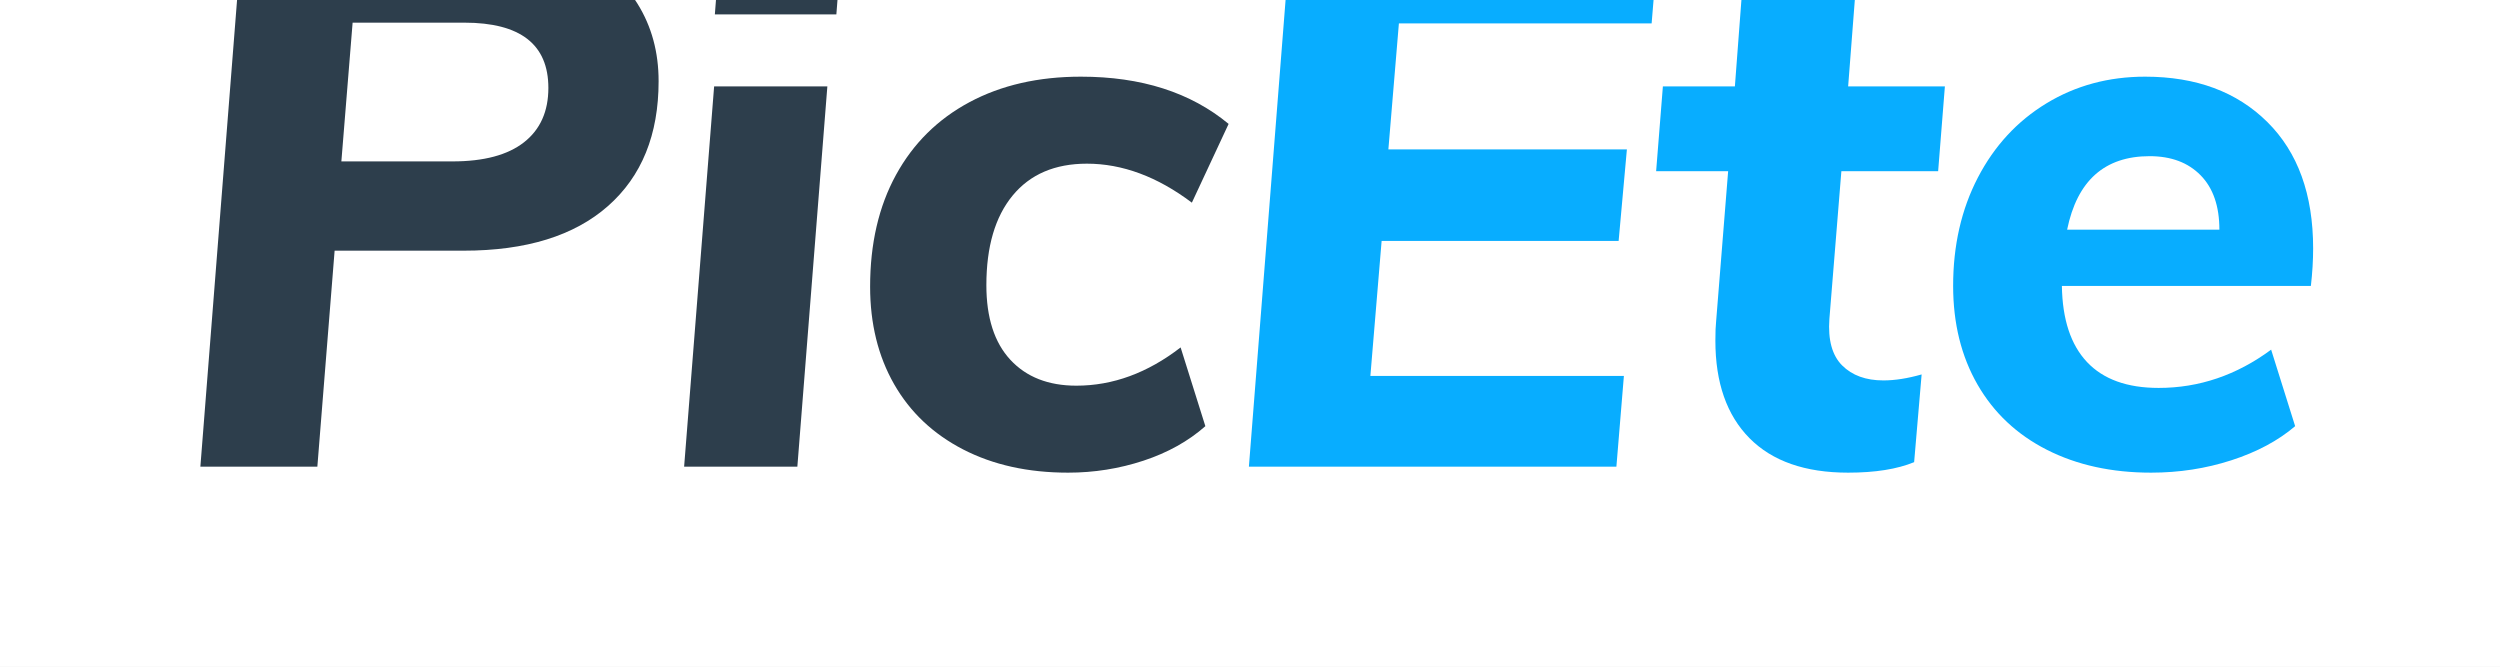
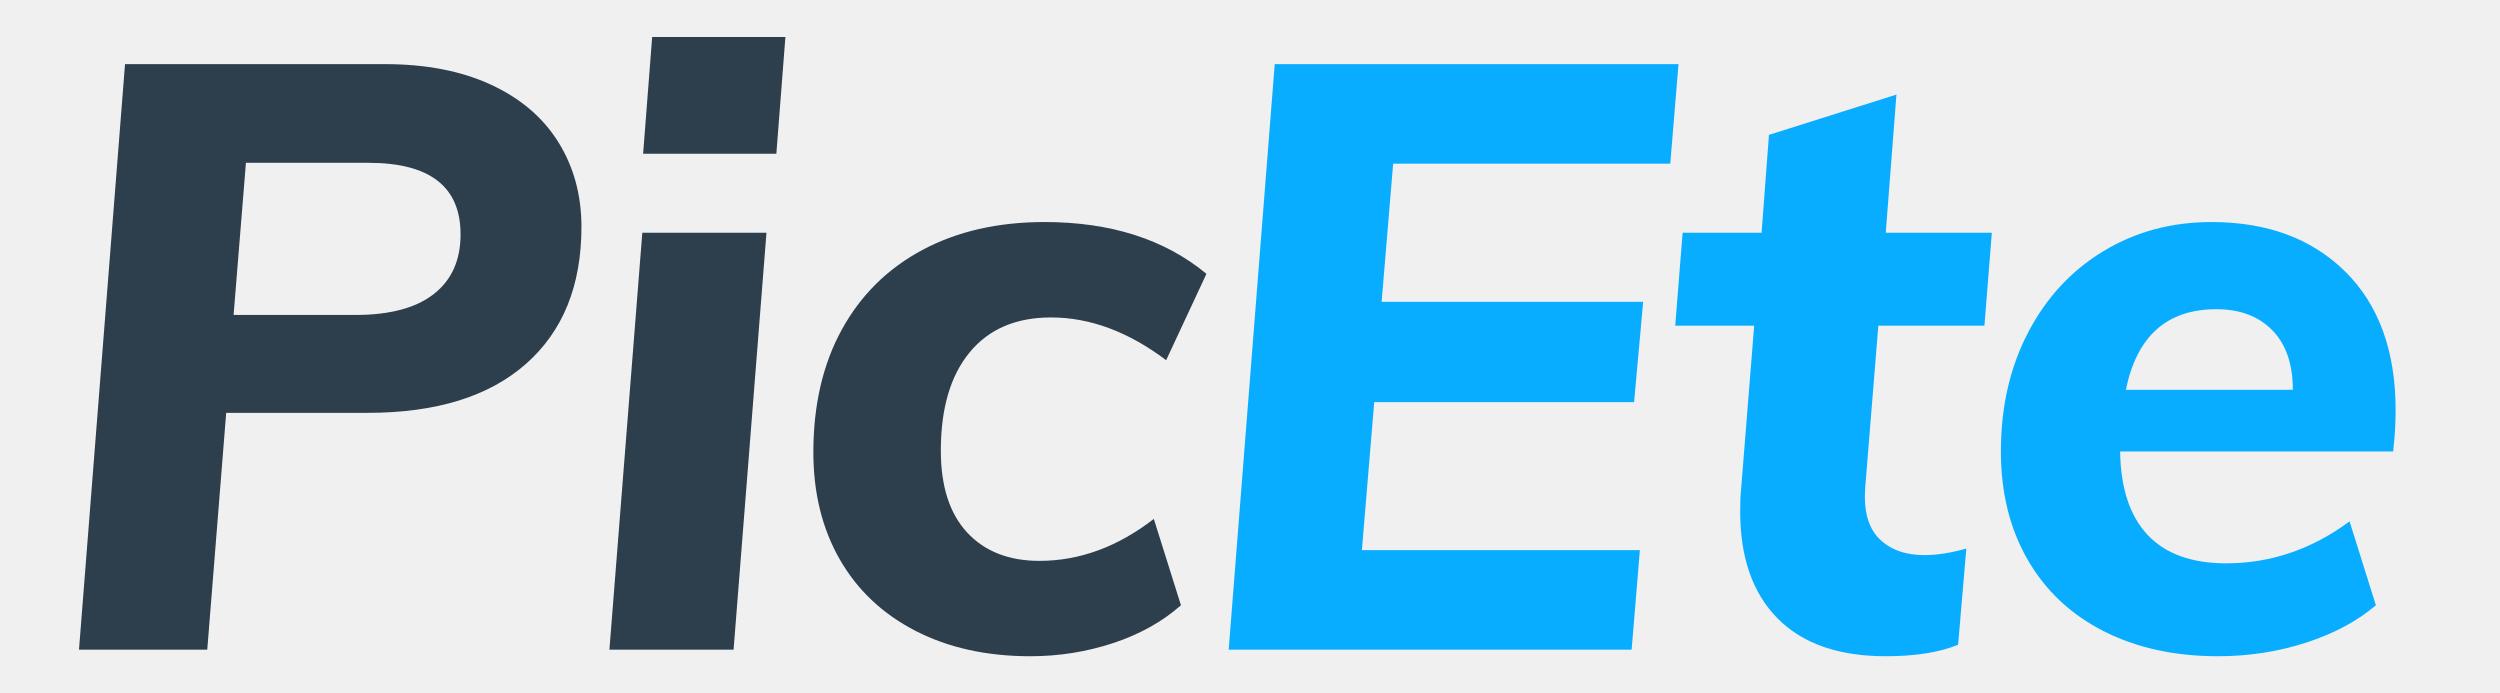
- <svg xmlns="http://www.w3.org/2000/svg" viewBox="0 0 1500 400" width="1500" height="400">
-   <rect x="0" width="1500" y="0" height="400" fill="#ffffff" />
+ <svg xmlns="http://www.w3.org/2000/svg" viewBox="77 564 1368 379" width="1368" height="379">
  <g fill="#2d3e4c">
-     <g transform="translate(96.82, 280)">
+     <g transform="translate(96.82, 919.5)">
      <path d="M 190.797 -320.406 C 213.297 -320.406 232.645 -316.656 248.844 -309.156 C 265.051 -301.656 277.352 -291.156 285.75 -277.656 C 294.145 -264.156 298.344 -248.703 298.344 -231.297 C 298.344 -199.203 288.219 -174.227 267.969 -156.375 C 247.719 -138.52 218.844 -129.594 181.344 -129.594 L 103.953 -129.594 L 93.594 0 L 23.406 0 L 48.594 -320.406 Z M 174.594 -183.156 C 193.5 -183.156 207.828 -186.977 217.578 -194.625 C 227.328 -202.27 232.203 -213.145 232.203 -227.25 C 232.203 -253.352 215.398 -266.406 181.797 -266.406 L 114.75 -266.406 L 108 -183.156 Z" />
    </g>
  </g>
  <g fill="#2d3e4c">
-     <g transform="translate(391.57, 280)">
+     <g transform="translate(391.57, 919.5)">
      <path d="M 18.906 0 L 36.906 -228.156 L 104.844 -228.156 L 86.844 0 Z M 42.297 -335.25 L 115.203 -335.25 L 110.25 -271.359 L 37.344 -271.359 Z" />
    </g>
  </g>
  <g fill="#2d3e4c">
-     <g transform="translate(505.87, 280)">
+     <g transform="translate(505.87, 919.5)">
      <path d="M 135 3.594 C 111 3.594 90 -1.051 72 -10.344 C 54 -19.645 40.195 -32.695 30.594 -49.5 C 21 -66.301 16.203 -85.801 16.203 -108 C 16.203 -133.801 21.375 -156.148 31.719 -175.047 C 42.07 -193.953 56.773 -208.504 75.828 -218.703 C 94.879 -228.898 117.156 -234 142.656 -234 C 178.945 -234 208.492 -224.551 231.297 -205.656 L 209.25 -158.406 C 188.551 -174 167.551 -181.797 146.25 -181.797 C 127.051 -181.797 112.203 -175.422 101.703 -162.672 C 91.203 -149.922 85.953 -132 85.953 -108.906 C 85.953 -89.406 90.75 -74.477 100.344 -64.125 C 109.945 -53.77 123.148 -48.594 139.953 -48.594 C 161.848 -48.594 182.695 -56.242 202.5 -71.547 L 217.344 -24.297 C 207.145 -15.297 194.77 -8.395 180.219 -3.594 C 165.676 1.195 150.602 3.594 135 3.594 Z" />
    </g>
  </g>
  <g fill="#08adff">
-     <g transform="translate(725.93, 280)">
+     <g transform="translate(725.93, 919.5)">
      <path d="M 265.047 -265.953 L 113.406 -265.953 L 107.094 -190.344 L 250.203 -190.344 L 245.25 -135.453 L 103.047 -135.453 L 96.297 -54.453 L 248.406 -54.453 L 243.906 0 L 23.406 0 L 48.594 -320.406 L 269.547 -320.406 Z" />
    </g>
  </g>
  <g fill="#08adff">
-     <g transform="translate(986.48, 280)">
+     <g transform="translate(986.48, 919.5)">
      <path d="M 111.156 -88.656 C 110.25 -76.051 112.797 -66.75 118.797 -60.75 C 124.797 -54.75 133.047 -51.75 143.547 -51.75 C 150.453 -51.75 158.102 -52.945 166.5 -55.344 L 162 -2.703 C 151.801 1.492 138.602 3.594 122.406 3.594 C 96.602 3.594 76.875 -3.301 63.219 -17.094 C 49.57 -30.895 42.75 -50.395 42.75 -75.594 C 42.75 -80.695 42.898 -84.598 43.203 -87.297 L 50.406 -177.297 L 7.203 -177.297 L 11.25 -228.156 L 54.453 -228.156 L 58.5 -281.703 L 128.25 -303.75 L 122.406 -228.156 L 180.453 -228.156 L 176.406 -177.297 L 118.344 -177.297 Z" />
    </g>
  </g>
  <g fill="#08adff">
-     <g transform="translate(1155.68, 280)">
+     <g transform="translate(1155.68, 919.5)">
      <path d="M 131.406 -234 C 162 -234 186.445 -224.922 204.75 -206.766 C 223.051 -188.617 232.203 -163.348 232.203 -130.953 C 232.203 -123.754 231.75 -116.254 230.844 -108.453 L 81.453 -108.453 C 81.754 -88.348 86.781 -73.117 96.531 -62.766 C 106.281 -52.422 120.602 -47.25 139.5 -47.25 C 163.801 -47.25 186.301 -54.898 207 -70.203 L 221.406 -24.297 C 211.195 -15.598 198.441 -8.773 183.141 -3.828 C 167.848 1.117 151.801 3.594 135 3.594 C 111.301 3.594 90.453 -0.977 72.453 -10.125 C 54.453 -19.27 40.578 -32.316 30.828 -49.266 C 21.078 -66.223 16.203 -85.953 16.203 -108.453 C 16.203 -132.754 21.148 -154.426 31.047 -173.469 C 40.953 -192.52 54.676 -207.367 72.219 -218.016 C 89.77 -228.672 109.5 -234 131.406 -234 Z M 134.094 -186.297 C 107.094 -186.297 90.594 -171.598 84.594 -142.203 L 175.953 -142.203 C 175.953 -156.297 172.203 -167.164 164.703 -174.812 C 157.203 -182.469 147 -186.297 134.094 -186.297 Z" />
    </g>
  </g>
</svg>
